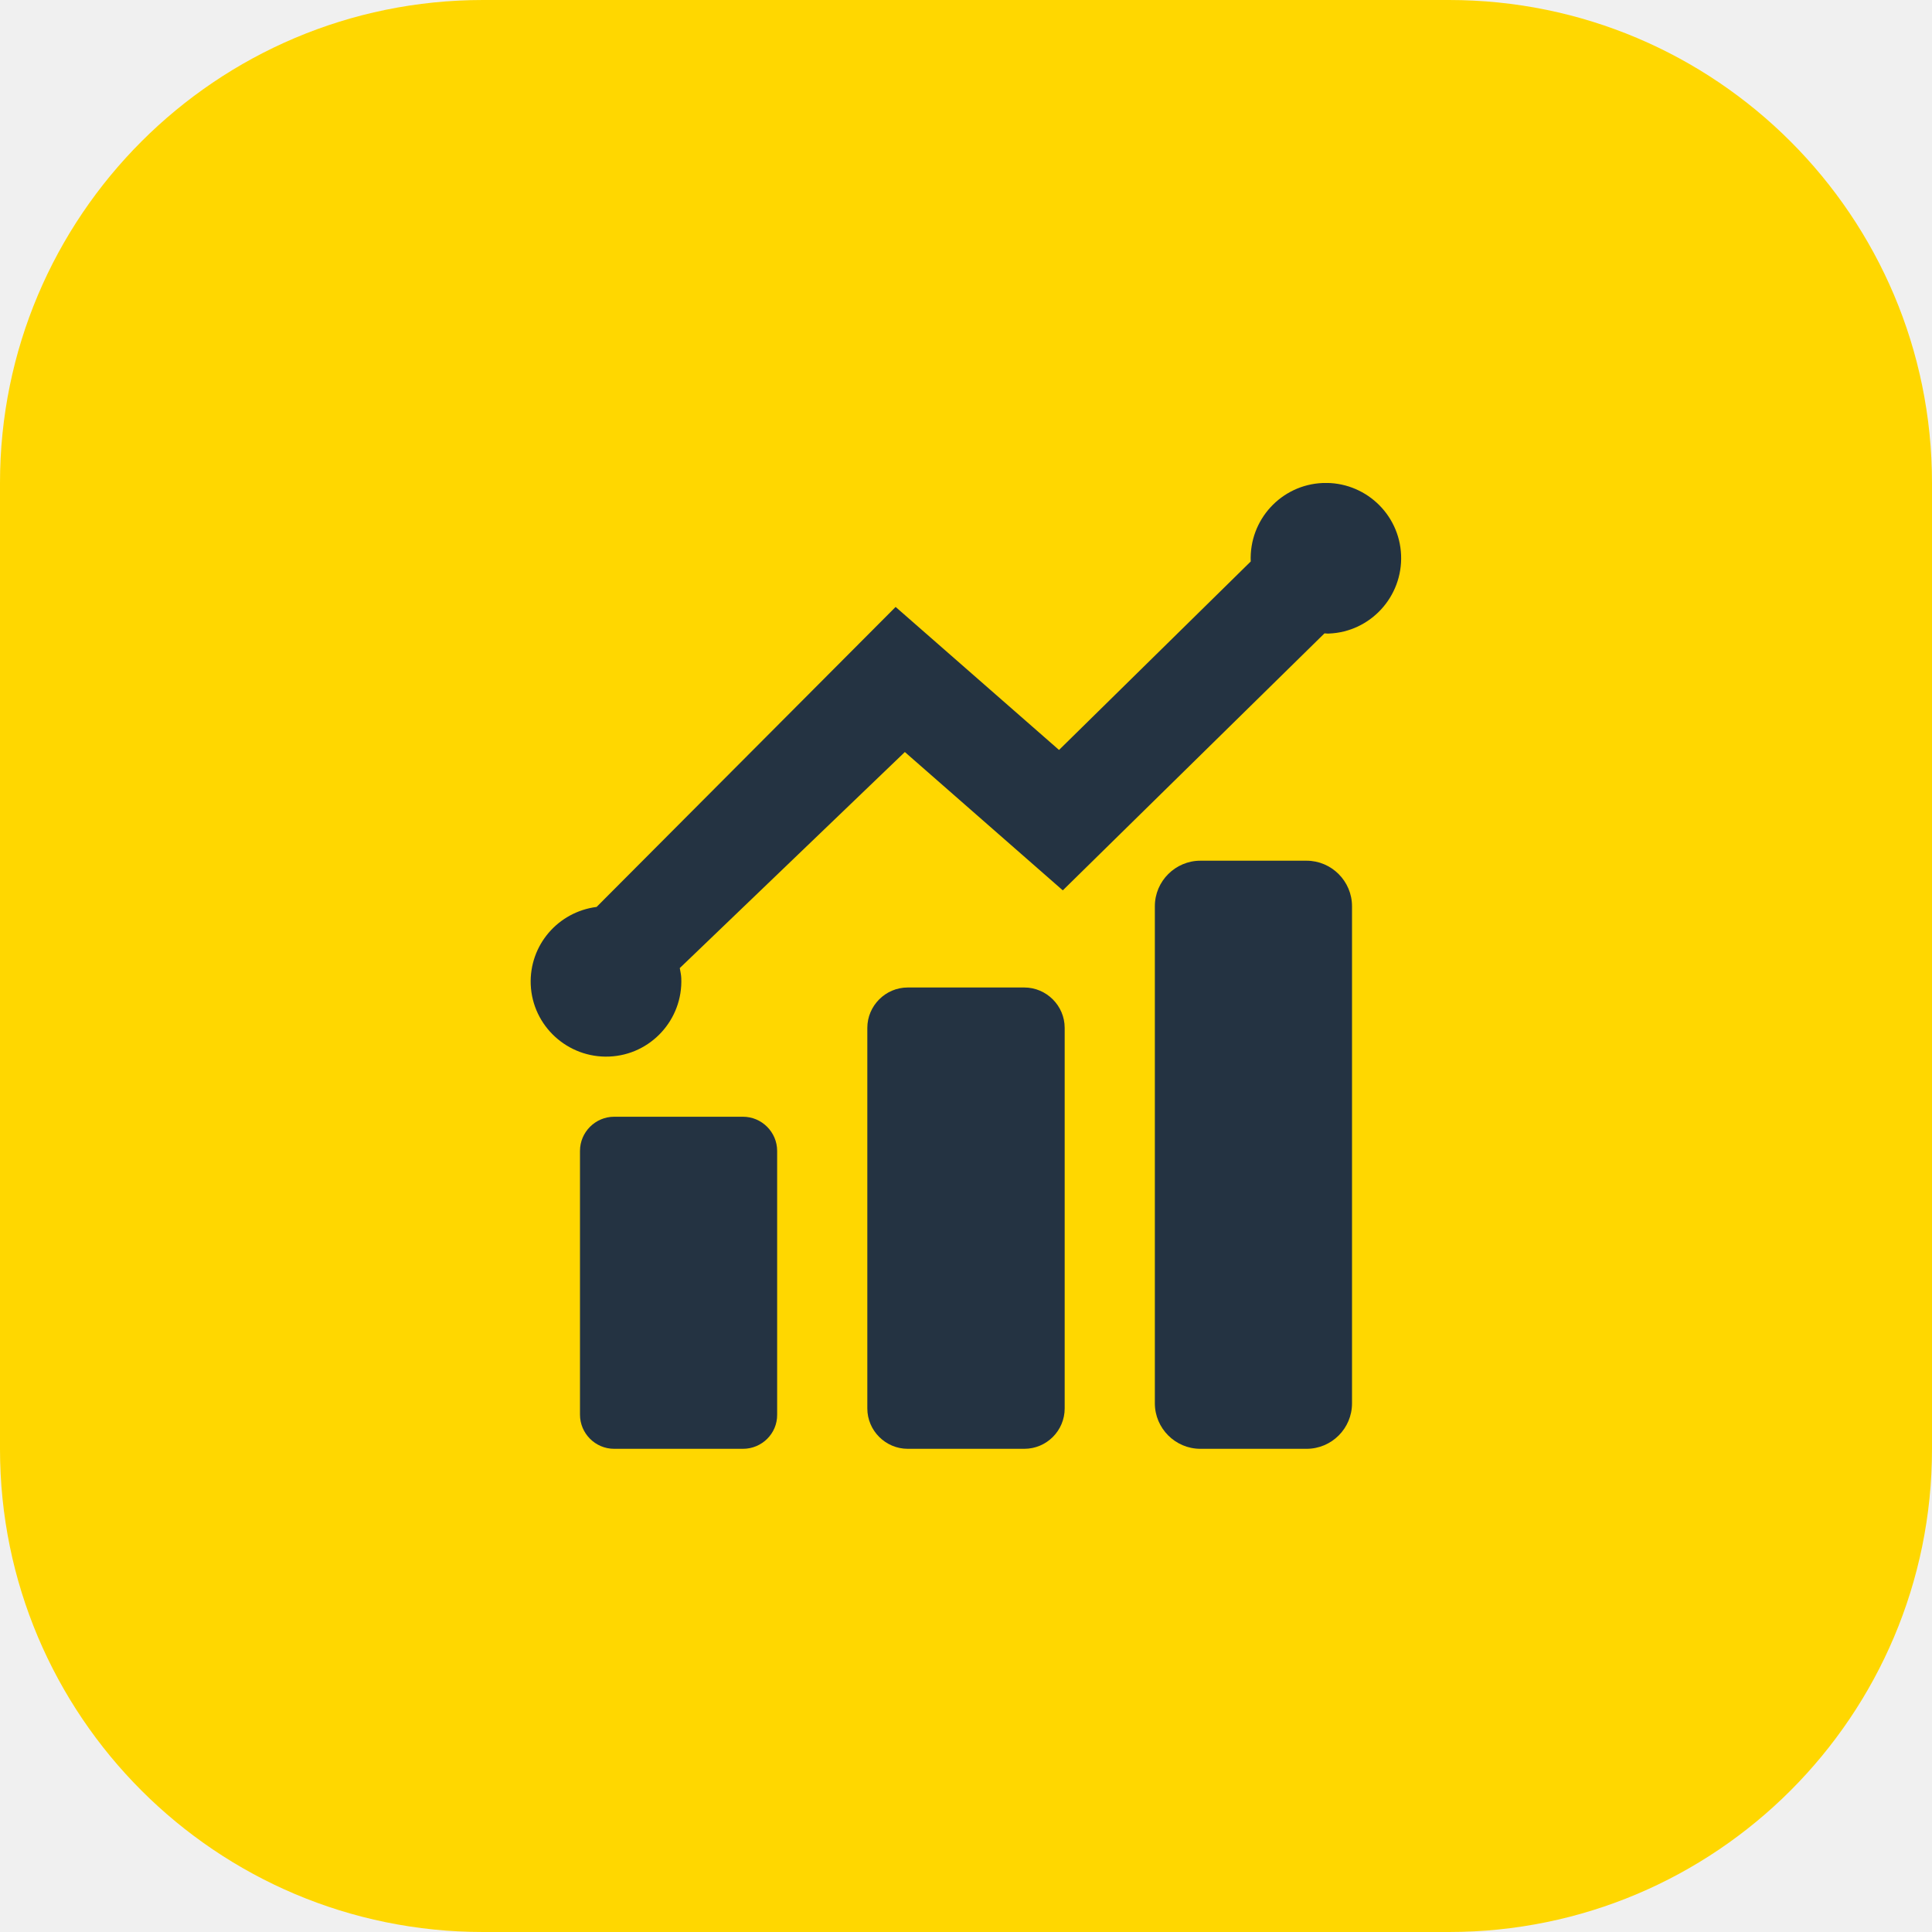
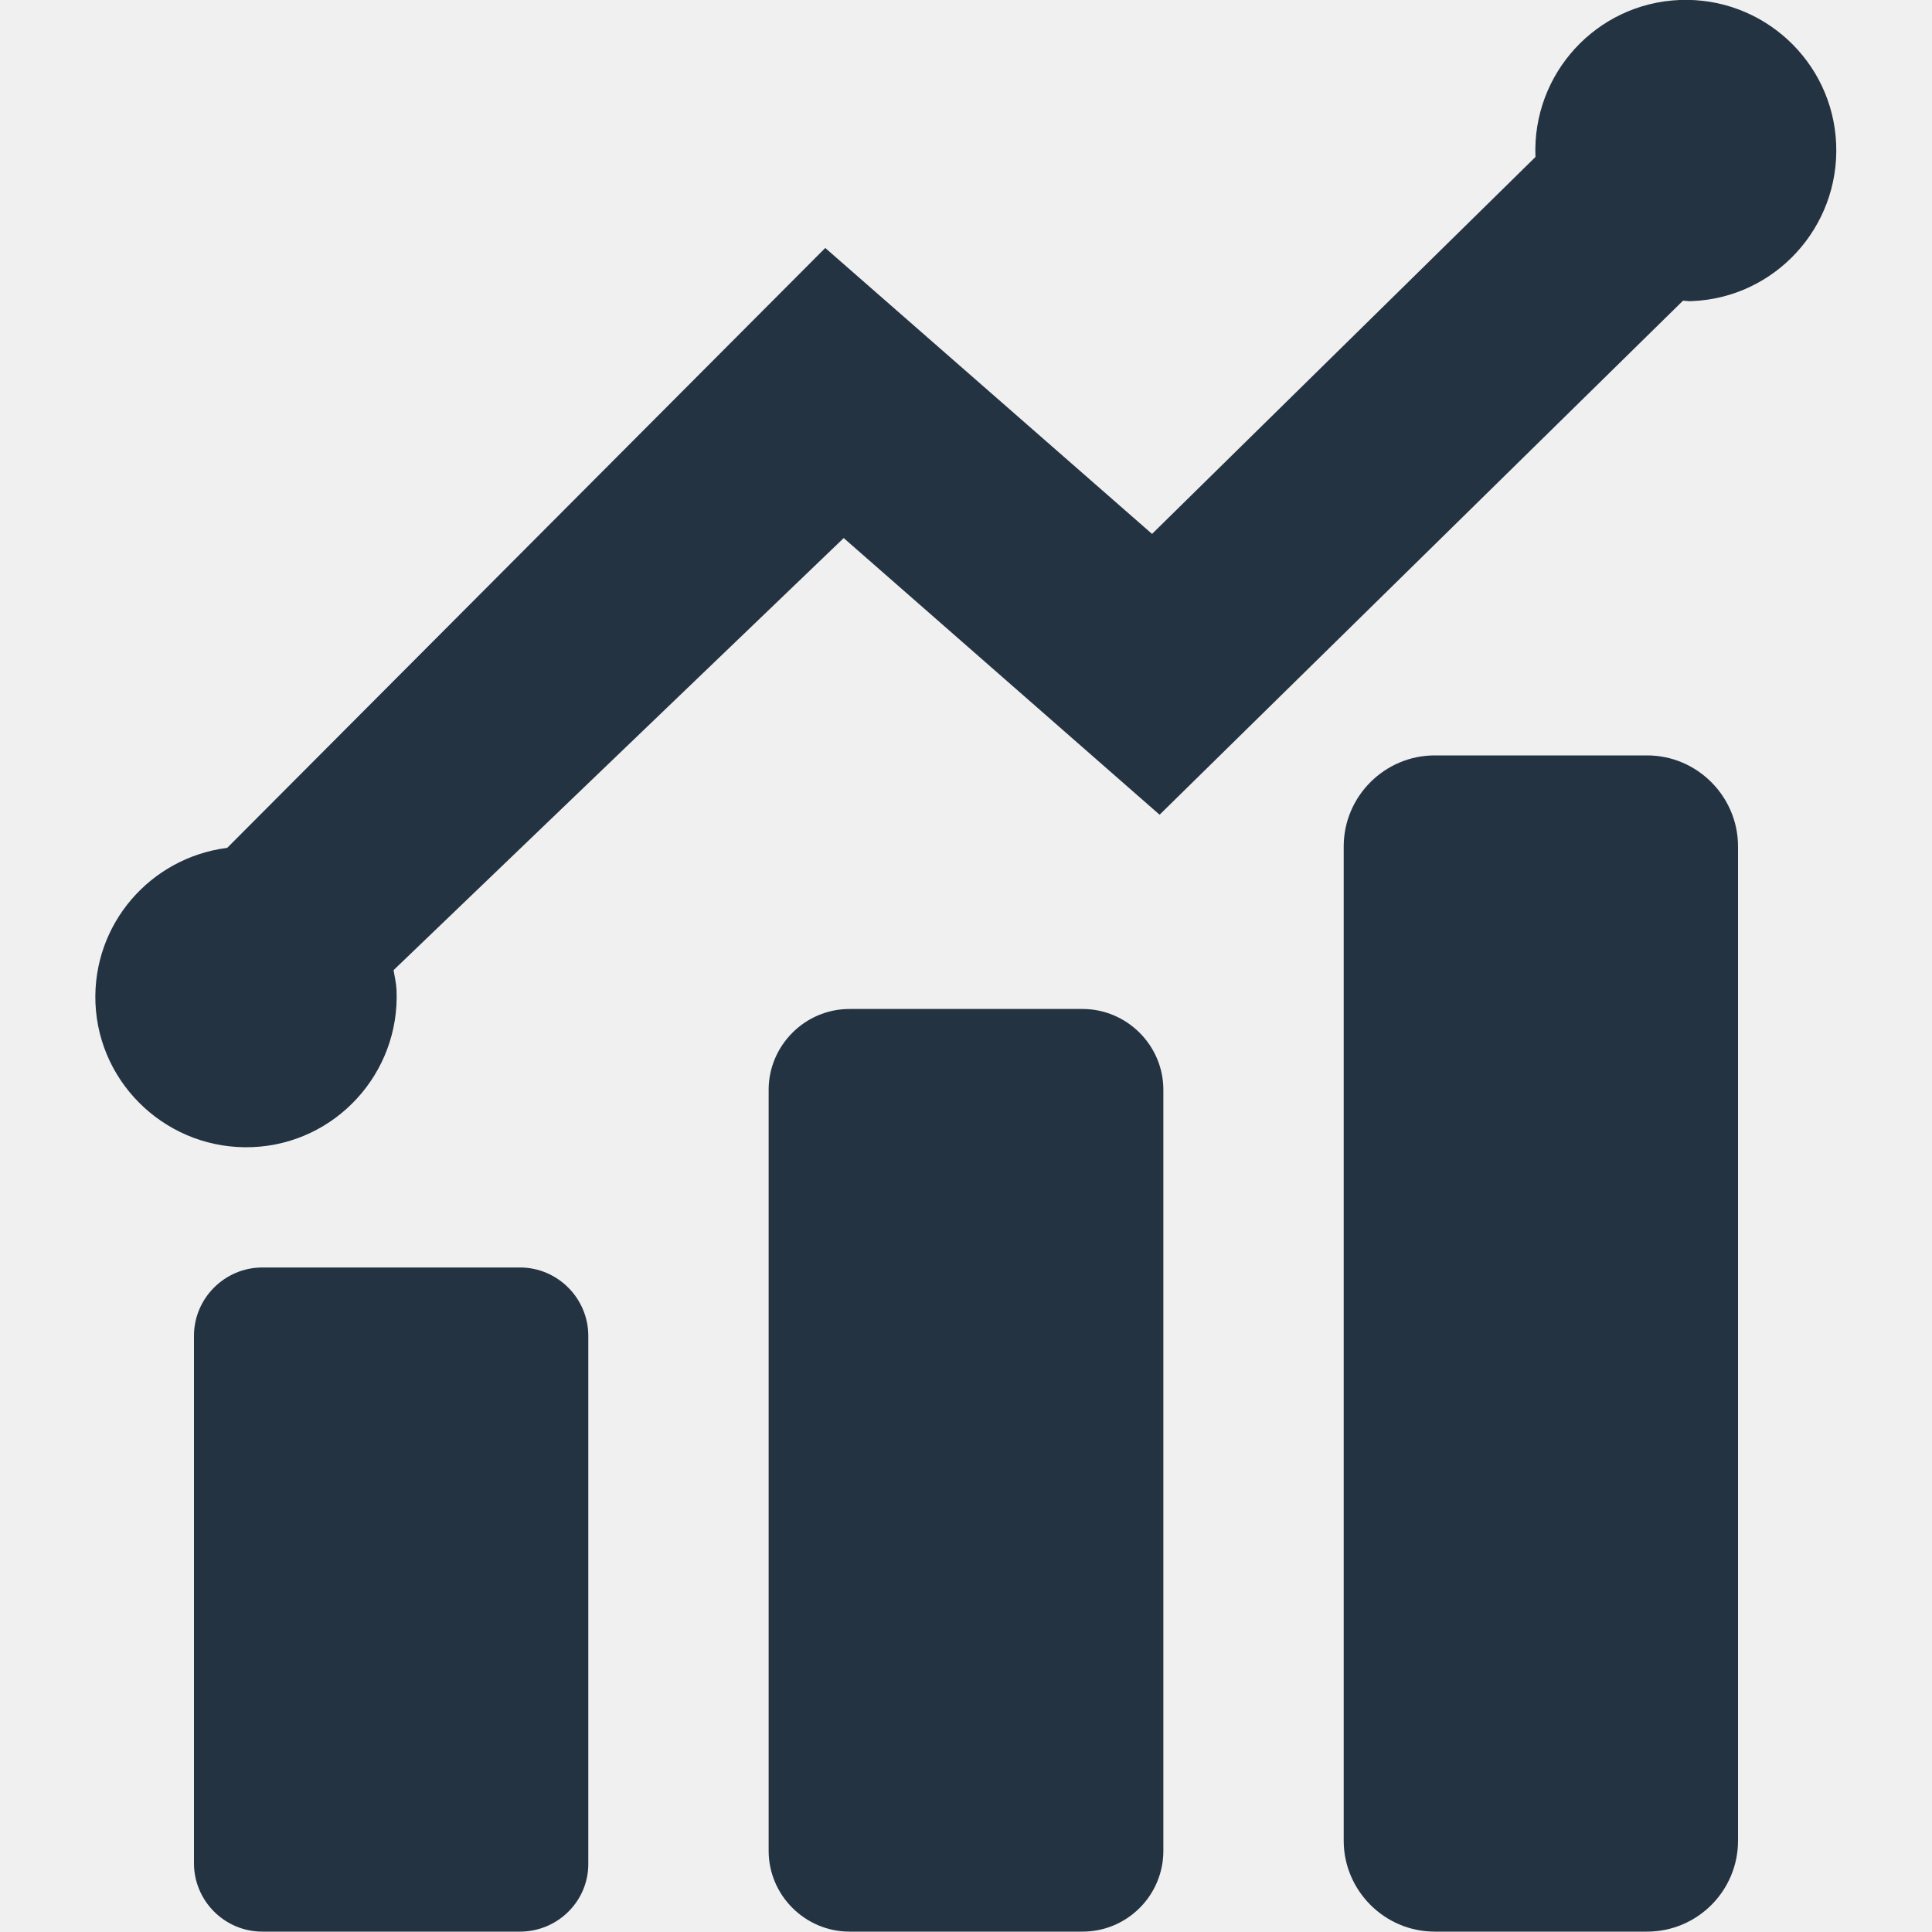
- <svg xmlns="http://www.w3.org/2000/svg" width="40" height="40" viewBox="0 0 40 40" fill="none">
-   <rect width="40" height="40" rx="10" fill="#FFD700" />
-   <g clip-path="url(#clip0_2013_185)">
-     <path d="M15.383 29.996H12.715C12.324 29.996 12.008 29.676 12.008 29.289V23.828C12.008 23.438 12.328 23.121 12.715 23.121H15.383C15.773 23.121 16.09 23.441 16.09 23.828V29.289C16.094 29.68 15.773 29.996 15.383 29.996Z" fill="#243342" />
-     <path d="M21.207 29.996H18.793C18.336 29.996 17.957 29.621 17.957 29.16V21.281C17.957 20.824 18.332 20.445 18.793 20.445H21.207C21.664 20.445 22.043 20.82 22.043 21.281V29.16C22.043 29.621 21.668 29.996 21.207 29.996Z" fill="#243342" />
-     <path d="M27.051 29.996H24.852C24.332 29.996 23.91 29.57 23.91 29.055V18.762C23.91 18.242 24.336 17.82 24.852 17.82H27.051C27.57 17.82 27.992 18.246 27.992 18.762V29.055C27.992 29.574 27.57 29.996 27.051 29.996Z" fill="#243342" />
-     <path d="M27.387 10C26.527 10.035 25.859 10.762 25.895 11.625L21.926 15.527L18.543 12.566L12.352 18.777C11.555 18.879 10.957 19.567 10.988 20.383C11.023 21.242 11.754 21.91 12.613 21.875C13.473 21.84 14.141 21.11 14.105 20.25C14.102 20.18 14.086 20.113 14.074 20.043L18.734 15.57L22.004 18.434L27.422 13.113C27.453 13.113 27.484 13.121 27.516 13.117C28.375 13.082 29.043 12.352 29.008 11.492C28.973 10.633 28.246 9.965 27.387 10Z" fill="#243342" />
+ <svg xmlns="http://www.w3.org/2000/svg" width="20" height="20" viewBox="0 0 20 20" fill="none">
+   <g clip-path="url(#clip0_2013_186)">
+     <path d="M5.383 19.996H2.715C2.324 19.996 2.008 19.676 2.008 19.289V13.828C2.008 13.438 2.328 13.121 2.715 13.121H5.383C5.773 13.121 6.09 13.441 6.09 13.828V19.289C6.094 19.68 5.773 19.996 5.383 19.996Z" fill="#243342" />
+     <path d="M11.207 19.996H8.793C8.336 19.996 7.957 19.621 7.957 19.16V11.281C7.957 10.824 8.332 10.445 8.793 10.445H11.207C11.664 10.445 12.043 10.82 12.043 11.281V19.16C12.043 19.621 11.668 19.996 11.207 19.996Z" fill="#243342" />
+     <path d="M17.051 19.996H14.852C14.332 19.996 13.91 19.57 13.91 19.055V8.762C13.91 8.242 14.336 7.82 14.852 7.82H17.051C17.57 7.82 17.992 8.246 17.992 8.762V19.055C17.992 19.574 17.57 19.996 17.051 19.996Z" fill="#243342" />
+     <path d="M17.387 0C16.527 0.035 15.859 0.762 15.895 1.625L11.926 5.527L8.543 2.567L2.352 8.777C1.555 8.879 0.957 9.567 0.988 10.383C1.023 11.242 1.754 11.91 2.613 11.875C3.473 11.84 4.141 11.11 4.105 10.25C4.102 10.18 4.086 10.113 4.074 10.043L8.734 5.57L12.004 8.434L17.422 3.113C17.453 3.113 17.484 3.121 17.516 3.117C18.375 3.082 19.043 2.352 19.008 1.492C18.973 0.633 18.246 -0.035 17.387 0Z" fill="#243342" />
  </g>
  <defs>
-     <clipPath id="clip0_2013_185">
-       <rect width="20" height="20" fill="white" transform="translate(10 10)" />
+     <clipPath id="clip0_2013_186">
+       <rect width="20" height="20" fill="white" />
    </clipPath>
  </defs>
</svg>
